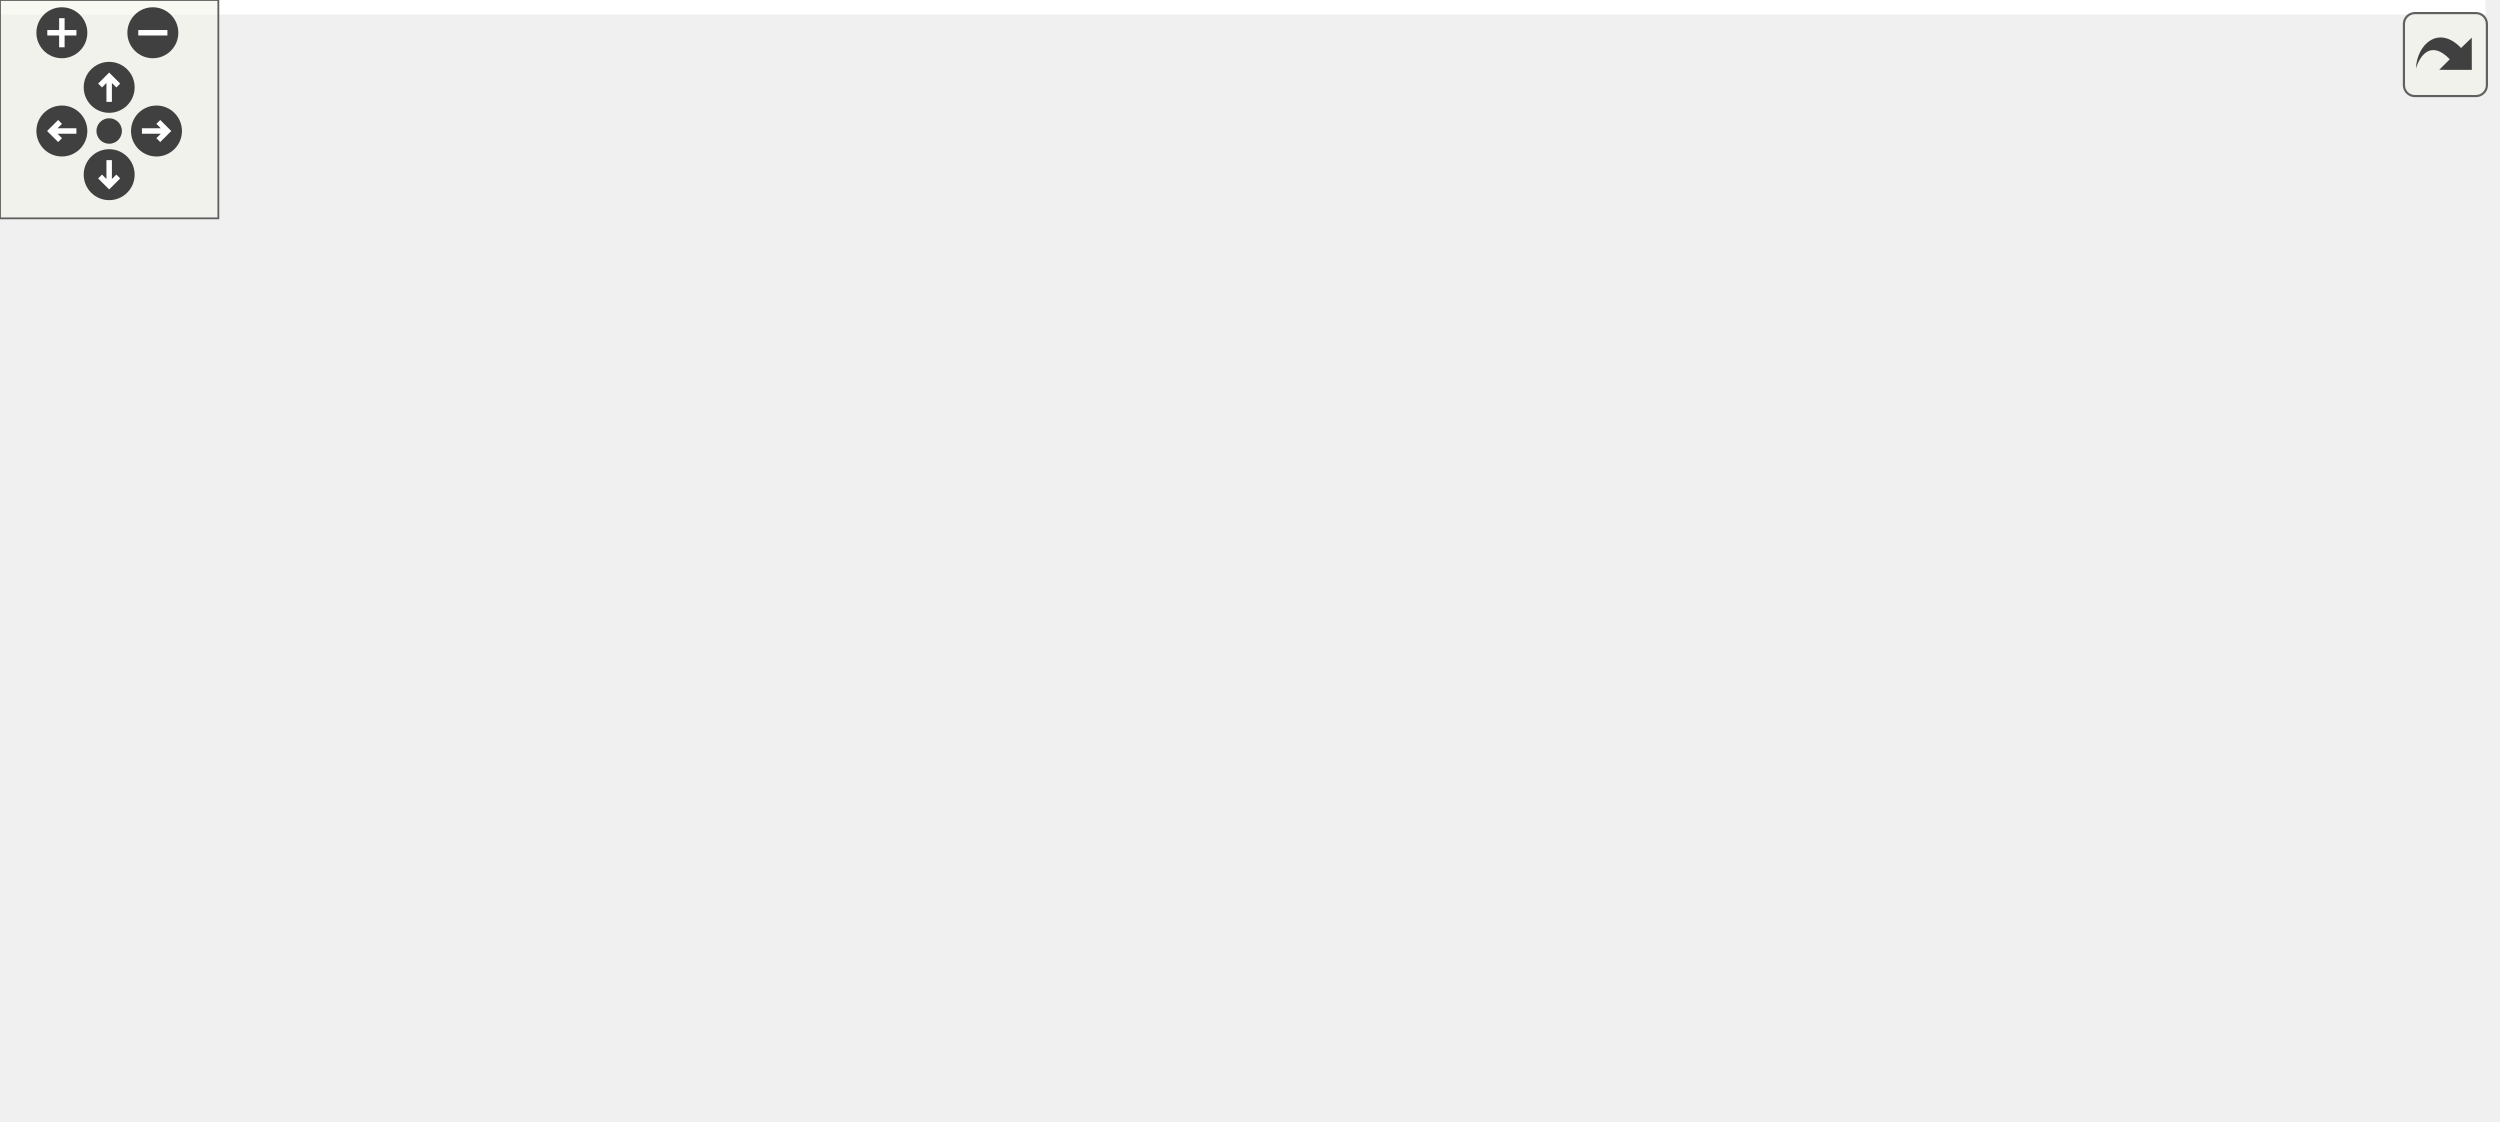
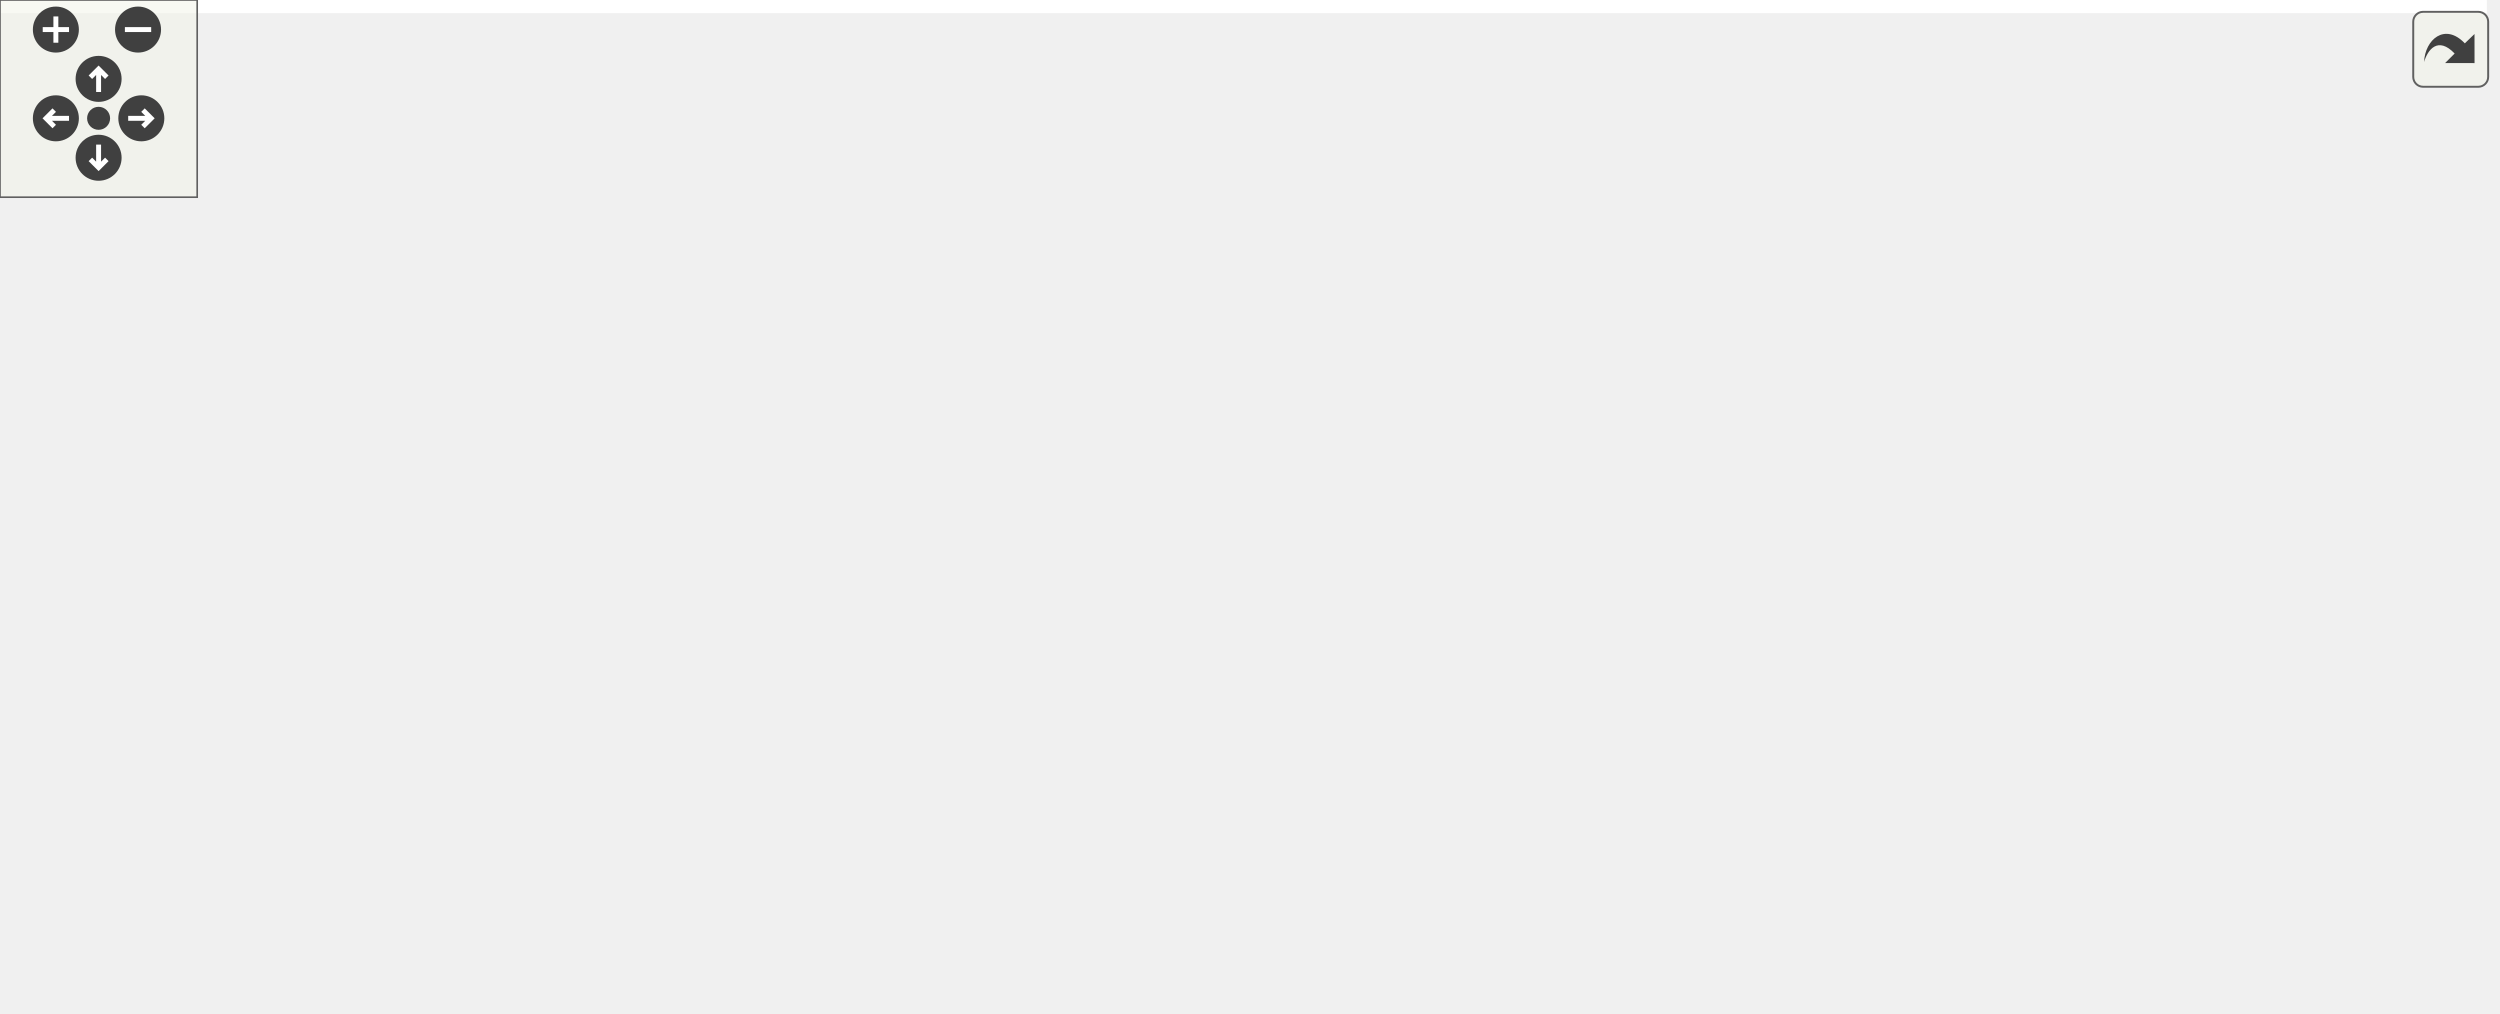
<svg xmlns="http://www.w3.org/2000/svg" xmlns:xlink="http://www.w3.org/1999/xlink" id="main" version="1.1" xml:space="preserve">
  <style type="text/css">
.edge:hover path { stroke: red; }
.edge:hover polygon { stroke: red; fill: red; }
</style>
  <defs>
    <circle id="rim" cx="0" cy="0" r="7" />
    <circle id="rim2" cx="0" cy="0" r="3.5" />
    <g id="zoomPlus">
      <use xlink:href="#rim" fill="#404040">
        <set attributeName="fill" to="#808080" begin="zoomplus.mouseover" end="zoomplus.mouseout" />
      </use>
      <path d="M-4,0h8M0,-4v8" fill="none" stroke="white" stroke-width="1.5" pointer-events="none" />
    </g>
    <g id="zoomMin">
      <use xlink:href="#rim" fill="#404040">
        <set attributeName="fill" to="#808080" begin="zoomminus.mouseover" end="zoomminus.mouseout" />
      </use>
      <path d="M-4,0h8" fill="none" stroke="white" stroke-width="1.5" pointer-events="none" />
    </g>
    <g id="dirArrow">
      <path fill="none" stroke="white" stroke-width="1.5" d="M0,-3.0v7 M-2.5,-0.5L0,-3.0L2.5,-0.5" />
    </g>
    <g id="resetDef">
      <use xlink:href="#rim2" fill="#404040">
        <set attributeName="fill" to="#808080" begin="reset.mouseover" end="reset.mouseout" />
      </use>
    </g>
  </defs>
  <svg id="graph" class="graph">
    <g id="viewport">
-       <polygon fill="white" stroke="none" points="-4,4 -4,-248 682.973,-248 682.973,4 -4,4" />
+       <polygon fill="white" stroke="none" points="-4,4 -4,-248 756.66,-248 756.66,4 -4,4" />
      <g id="node1" class="node">
-         <polygon fill="#bfbfbf" stroke="black" points="502.413,-224.5 502.413,-243.5 615.413,-243.5 615.413,-224.5 502.413,-224.5" />
-         <text text-anchor="middle" x="558.913" y="-231.5" font-family="Helvetica,sans-Serif" font-size="10.00">teensy3_morse_bsp.h</text>
+         <polygon fill="#bfbfbf" stroke="black" points="575.182,-224.5 575.182,-243.5 688.182,-243.5 688.182,-224.5 575.182,-224.5" />
+         <text text-anchor="middle" x="631.682" y="-231.5" font-family="Helvetica,sans-Serif" font-size="10.00">teensy3_morse_bsp.h</text>
      </g>
      <g id="node2" class="node">
        <g id="a_node2">
          <a xlink:href="libmorse_8h.html" target="_top" xlink:title="Morse code operations. ">
-             <polygon fill="white" stroke="black" points="108.913,-168.5 108.913,-187.5 170.913,-187.5 170.913,-168.5 108.913,-168.5" />
-             <text text-anchor="middle" x="139.913" y="-175.5" font-family="Helvetica,sans-Serif" font-size="10.00">libmorse.h</text>
+             <polygon fill="white" stroke="black" points="108.682,-168.5 108.682,-187.5 170.682,-187.5 170.682,-168.5 108.682,-168.5" />
+             <text text-anchor="middle" x="139.682" y="-175.5" font-family="Helvetica,sans-Serif" font-size="10.00">libmorse.h</text>
          </a>
        </g>
      </g>
      <g id="edge1" class="edge">
-         <path fill="none" stroke="midnightblue" d="M492.382,-224.426C400.56,-212.592 238.674,-191.728 171.007,-183.007" />
-         <polygon fill="midnightblue" stroke="midnightblue" points="492.039,-227.91 502.404,-225.717 492.934,-220.968 492.039,-227.91" />
+         <path fill="none" stroke="midnightblue" d="M564.654,-225.643C456.892,-213.816 249.268,-191.028 170.768,-182.412" />
+         <polygon fill="midnightblue" stroke="midnightblue" points="564.441,-229.141 574.763,-226.753 565.204,-222.183 564.441,-229.141" />
      </g>
      <g id="node4" class="node">
        <g id="a_node4">
          <a xlink:href="actions_8cpp.html" target="_top" xlink:title="Implementation of application-specific actions. ">
-             <polygon fill="white" stroke="black" points="485.413,-56.5 485.413,-75.5 552.413,-75.5 552.413,-56.5 485.413,-56.5" />
-             <text text-anchor="middle" x="518.913" y="-63.5" font-family="Helvetica,sans-Serif" font-size="10.00">actions.cpp</text>
-           </a>
-         </g>
-       </g>
-       <g id="edge16" class="edge">
-         <path fill="none" stroke="midnightblue" d="M554.317,-213.93C545.64,-177.92 527.161,-101.231 520.977,-75.568" />
-         <polygon fill="midnightblue" stroke="midnightblue" points="551.017,-215.173 556.762,-224.075 557.822,-213.533 551.017,-215.173" />
-       </g>
-       <g id="node6" class="node">
-         <g id="a_node6">
+             <polygon fill="white" stroke="black" points="558.182,-56.5 558.182,-75.5 625.182,-75.5 625.182,-56.5 558.182,-56.5" />
+             <text text-anchor="middle" x="591.682" y="-63.5" font-family="Helvetica,sans-Serif" font-size="10.00">actions.cpp</text>
+           </a>
+         </g>
+       </g>
+       <g id="edge17" class="edge">
+         <path fill="none" stroke="midnightblue" d="M627.087,-213.93C618.41,-177.92 599.931,-101.231 593.747,-75.568" />
+         <polygon fill="midnightblue" stroke="midnightblue" points="623.786,-215.173 629.532,-224.075 630.592,-213.533 623.786,-215.173" />
+       </g>
+       <g id="node7" class="node">
+         <g id="a_node7">
          <a xlink:href="morse__digit_8cpp.html" target="_top" xlink:title="Implementation of decimal digit to Morse code conversion. ">
-             <polygon fill="white" stroke="black" points="570.913,-56.5 570.913,-75.5 656.913,-75.5 656.913,-56.5 570.913,-56.5" />
-             <text text-anchor="middle" x="613.913" y="-63.5" font-family="Helvetica,sans-Serif" font-size="10.00">morse_digit.cpp</text>
-           </a>
-         </g>
-       </g>
-       <g id="edge17" class="edge">
-         <path fill="none" stroke="midnightblue" d="M565.077,-214.395C576.942,-178.585 602.534,-101.342 611.074,-75.568" />
-         <polygon fill="midnightblue" stroke="midnightblue" points="561.692,-213.482 561.87,-224.075 568.337,-215.683 561.692,-213.482" />
-       </g>
-       <g id="node11" class="node">
-         <g id="a_node11">
+             <polygon fill="white" stroke="black" points="643.682,-56.5 643.682,-75.5 729.682,-75.5 729.682,-56.5 643.682,-56.5" />
+             <text text-anchor="middle" x="686.682" y="-63.5" font-family="Helvetica,sans-Serif" font-size="10.00">morse_digit.cpp</text>
+           </a>
+         </g>
+       </g>
+       <g id="edge18" class="edge">
+         <path fill="none" stroke="midnightblue" d="M637.847,-214.395C649.711,-178.585 675.304,-101.342 683.843,-75.568" />
+         <polygon fill="midnightblue" stroke="midnightblue" points="634.462,-213.482 634.639,-224.075 641.107,-215.683 634.462,-213.482" />
+       </g>
+       <g id="node12" class="node">
+         <g id="a_node12">
          <a xlink:href="teensy3__morse__bsp_8cpp.html" target="_top" xlink:title="Implementation of Teensy 3.0 board support package. ">
-             <polygon fill="white" stroke="black" points="358.413,-0.5 358.413,-19.5 481.413,-19.5 481.413,-0.5 358.413,-0.5" />
-             <text text-anchor="middle" x="419.913" y="-7.5" font-family="Helvetica,sans-Serif" font-size="10.00">teensy3_morse_bsp.cpp</text>
-           </a>
-         </g>
-       </g>
-       <g id="edge18" class="edge">
-         <path fill="none" stroke="midnightblue" d="M579.661,-218.456C622.184,-186.926 711.528,-110.717 665.913,-56 642.872,-28.363 546.543,-17.649 481.486,-13.53" />
-         <polygon fill="midnightblue" stroke="midnightblue" points="577.398,-215.773 571.363,-224.482 581.511,-221.437 577.398,-215.773" />
+             <polygon fill="white" stroke="black" points="247.182,-0.5 247.182,-19.5 370.182,-19.5 370.182,-0.5 247.182,-0.5" />
+             <text text-anchor="middle" x="308.682" y="-7.5" font-family="Helvetica,sans-Serif" font-size="10.00">teensy3_morse_bsp.cpp</text>
+           </a>
+         </g>
+       </g>
+       <g id="edge19" class="edge">
+         <path fill="none" stroke="midnightblue" d="M652.474,-218.385C695.503,-186.444 786.461,-109.039 738.682,-56 714.505,-29.161 483.552,-17.241 370.465,-12.979" />
+         <polygon fill="midnightblue" stroke="midnightblue" points="650.35,-215.601 644.324,-224.316 654.469,-221.261 650.35,-215.601" />
      </g>
      <g id="node3" class="node">
        <g id="a_node3">
          <a xlink:href="actions_8h.html" target="_top" xlink:title="Application-specific actions. ">
-             <polygon fill="white" stroke="black" points="249.913,-112.5 249.913,-131.5 305.913,-131.5 305.913,-112.5 249.913,-112.5" />
-             <text text-anchor="middle" x="277.913" y="-119.5" font-family="Helvetica,sans-Serif" font-size="10.00">actions.h</text>
+             <polygon fill="white" stroke="black" points="280.682,-112.5 280.682,-131.5 336.682,-131.5 336.682,-112.5 280.682,-112.5" />
+             <text text-anchor="middle" x="308.682" y="-119.5" font-family="Helvetica,sans-Serif" font-size="10.00">actions.h</text>
          </a>
        </g>
      </g>
      <g id="edge2" class="edge">
-         <path fill="none" stroke="midnightblue" d="M171.162,-164.772C197.084,-154.629 233.275,-140.467 256.148,-131.516" />
-         <polygon fill="midnightblue" stroke="midnightblue" points="169.816,-161.54 161.779,-168.444 172.367,-168.059 169.816,-161.54" />
+         <path fill="none" stroke="midnightblue" d="M176.285,-165.304C208.129,-155.129 253.524,-140.625 282.029,-131.516" />
+         <polygon fill="midnightblue" stroke="midnightblue" points="174.921,-162.066 166.461,-168.444 177.052,-168.734 174.921,-162.066" />
+       </g>
+       <g id="node6" class="node">
+         <g id="a_node6">
+           <a xlink:href="libmorse_8cpp.html" target="_top" xlink:title="Implementation of Morse code operations. ">
+             <polygon fill="white" stroke="black" points="24.682,-56.5 24.682,-75.5 96.682,-75.5 96.682,-56.5 24.682,-56.5" />
+             <text text-anchor="middle" x="60.682" y="-63.5" font-family="Helvetica,sans-Serif" font-size="10.00">libmorse.cpp</text>
+           </a>
+         </g>
+       </g>
+       <g id="edge12" class="edge">
+         <path fill="none" stroke="midnightblue" d="M128.559,-159.911C119.839,-146.678 107.28,-127.971 95.682,-112 86.377,-99.186 75.032,-84.811 67.831,-75.832" />
+         <polygon fill="midnightblue" stroke="midnightblue" points="125.754,-162.016 134.162,-168.463 131.609,-158.18 125.754,-162.016" />
+       </g>
+       <g id="edge16" class="edge">
+         <path fill="none" stroke="midnightblue" d="M98.414,-173.94C70.034,-169.434 34.238,-158.473 15.682,-132 -3.705,-104.34 -6.315,-81.633 15.682,-56 44.882,-21.973 170.079,-13.419 247.062,-11.426" />
+         <polygon fill="midnightblue" stroke="midnightblue" points="98.106,-177.43 108.489,-175.325 99.059,-170.495 98.106,-177.43" />
+       </g>
+       <g id="node13" class="node">
+         <g id="a_node13">
+           <a xlink:href="pda_8h.html" target="_top" xlink:title="Personal Digital Assistant functions. ">
+             <polygon fill="white" stroke="black" points="143.182,-112.5 143.182,-131.5 184.182,-131.5 184.182,-112.5 143.182,-112.5" />
+             <text text-anchor="middle" x="163.682" y="-119.5" font-family="Helvetica,sans-Serif" font-size="10.00">pda.h</text>
+           </a>
+         </g>
+       </g>
+       <g id="edge13" class="edge">
+         <path fill="none" stroke="midnightblue" d="M147.82,-158.69C151.865,-149.589 156.565,-139.014 159.793,-131.751" />
+         <polygon fill="midnightblue" stroke="midnightblue" points="144.508,-157.523 143.645,-168.083 150.905,-160.366 144.508,-157.523" />
+       </g>
+       <g id="node14" class="node">
+         <g id="a_node14">
+           <a xlink:href="sound_8cpp.html" target="_top" xlink:title="Implementation of PWM sound effects. ">
+             <polygon fill="white" stroke="black" points="24.682,-112.5 24.682,-131.5 86.682,-131.5 86.682,-112.5 24.682,-112.5" />
+             <text text-anchor="middle" x="55.682" y="-119.5" font-family="Helvetica,sans-Serif" font-size="10.00">sound.cpp</text>
+           </a>
+         </g>
+       </g>
+       <g id="edge15" class="edge">
+         <path fill="none" stroke="midnightblue" d="M117.75,-162.901C102.347,-152.999 82.236,-140.071 69.145,-131.655" />
+         <polygon fill="midnightblue" stroke="midnightblue" points="115.882,-165.86 126.186,-168.324 119.667,-159.972 115.882,-165.86" />
+       </g>
+       <g id="edge3" class="edge">
+         <path fill="none" stroke="midnightblue" d="M346.919,-114.086C394.319,-105.457 477.55,-90.111 548.682,-76 551.675,-75.406 554.782,-74.778 557.895,-74.142" />
+         <polygon fill="midnightblue" stroke="midnightblue" points="346.013,-110.693 336.8,-115.925 347.265,-117.581 346.013,-110.693" />
      </g>
      <g id="node5" class="node">
        <g id="a_node5">
-           <a xlink:href="libmorse_8cpp.html" target="_top" xlink:title="Implementation of Morse code operations. ">
-             <polygon fill="white" stroke="black" points="24.913,-56.5 24.913,-75.5 96.913,-75.5 96.913,-56.5 24.913,-56.5" />
-             <text text-anchor="middle" x="60.913" y="-63.5" font-family="Helvetica,sans-Serif" font-size="10.00">libmorse.cpp</text>
-           </a>
-         </g>
-       </g>
-       <g id="edge11" class="edge">
-         <path fill="none" stroke="midnightblue" d="M128.79,-159.911C120.069,-146.678 107.51,-127.971 95.913,-112 86.608,-99.186 75.262,-84.811 68.061,-75.832" />
-         <polygon fill="midnightblue" stroke="midnightblue" points="125.984,-162.016 134.392,-168.463 131.84,-158.18 125.984,-162.016" />
-       </g>
-       <g id="edge15" class="edge">
-         <path fill="none" stroke="midnightblue" d="M98.645,-173.94C70.264,-169.434 34.468,-158.473 15.913,-132 -3.475,-104.34 -6.611,-81.172 15.913,-56 38.295,-30.986 250.536,-18.298 358.082,-13.43" />
-         <polygon fill="midnightblue" stroke="midnightblue" points="98.336,-177.43 108.72,-175.325 99.289,-170.495 98.336,-177.43" />
-       </g>
-       <g id="node12" class="node">
-         <g id="a_node12">
-           <a xlink:href="pda_8h.html" target="_top" xlink:title="Personal Digital Assistant functions. ">
-             <polygon fill="white" stroke="black" points="143.413,-112.5 143.413,-131.5 184.413,-131.5 184.413,-112.5 143.413,-112.5" />
-             <text text-anchor="middle" x="163.913" y="-119.5" font-family="Helvetica,sans-Serif" font-size="10.00">pda.h</text>
-           </a>
-         </g>
-       </g>
-       <g id="edge12" class="edge">
-         <path fill="none" stroke="midnightblue" d="M148.051,-158.69C152.095,-149.589 156.795,-139.014 160.023,-131.751" />
-         <polygon fill="midnightblue" stroke="midnightblue" points="144.739,-157.523 143.876,-168.083 151.136,-160.366 144.739,-157.523" />
-       </g>
-       <g id="node13" class="node">
-         <g id="a_node13">
-           <a xlink:href="sound_8cpp.html" target="_top" xlink:title="Implementation of PWM sound effects. ">
-             <polygon fill="white" stroke="black" points="24.913,-112.5 24.913,-131.5 86.913,-131.5 86.913,-112.5 24.913,-112.5" />
-             <text text-anchor="middle" x="55.913" y="-119.5" font-family="Helvetica,sans-Serif" font-size="10.00">sound.cpp</text>
-           </a>
-         </g>
-       </g>
-       <g id="edge14" class="edge">
-         <path fill="none" stroke="midnightblue" d="M117.98,-162.901C102.577,-152.999 82.467,-140.071 69.375,-131.655" />
-         <polygon fill="midnightblue" stroke="midnightblue" points="116.112,-165.86 126.417,-168.324 119.897,-159.972 116.112,-165.86" />
-       </g>
-       <g id="edge3" class="edge">
-         <path fill="none" stroke="midnightblue" d="M316.03,-112.459C362.61,-102.022 440.698,-84.525 485.186,-74.557" />
-         <polygon fill="midnightblue" stroke="midnightblue" points="315.023,-109.098 306.03,-114.7 316.553,-115.929 315.023,-109.098" />
+           <a xlink:href="didah_8ino.html" target="_top" xlink:title="Top-level entry points for the Morse code PDA/Application. ">
+             <polygon fill="white" stroke="black" points="373.682,-56.5 373.682,-75.5 429.682,-75.5 429.682,-56.5 373.682,-56.5" />
+             <text text-anchor="middle" x="401.682" y="-63.5" font-family="Helvetica,sans-Serif" font-size="10.00">didah.ino</text>
+           </a>
+         </g>
      </g>
      <g id="edge4" class="edge">
-         <path fill="none" stroke="midnightblue" d="M239.693,-111.489C198.858,-101.327 134.708,-85.364 95.376,-75.576" />
-         <polygon fill="midnightblue" stroke="midnightblue" points="238.994,-114.922 249.544,-113.94 240.685,-108.129 238.994,-114.922" />
+         <path fill="none" stroke="midnightblue" d="M332.488,-107.177C349.601,-97.241 372.147,-84.149 386.777,-75.654" />
+         <polygon fill="midnightblue" stroke="midnightblue" points="330.515,-104.276 323.624,-112.324 334.03,-110.329 330.515,-104.276" />
      </g>
      <g id="edge5" class="edge">
-         <path fill="none" stroke="midnightblue" d="M316.071,-115.13C370.616,-106.7 474.006,-90.571 561.913,-76 564.805,-75.521 567.787,-75.02 570.79,-74.512" />
-         <polygon fill="midnightblue" stroke="midnightblue" points="315.5,-111.677 306.151,-116.662 316.568,-118.595 315.5,-111.677" />
-       </g>
-       <g id="node7" class="node">
-         <g id="a_node7">
-           <a xlink:href="morse__token_8cpp.html" target="_top" xlink:title="Implementation of Morse code operations. ">
-             <polygon fill="white" stroke="black" points="184.913,-56.5 184.913,-75.5 276.913,-75.5 276.913,-56.5 184.913,-56.5" />
-             <text text-anchor="middle" x="230.913" y="-63.5" font-family="Helvetica,sans-Serif" font-size="10.00">morse_token.cpp</text>
-           </a>
-         </g>
+         <path fill="none" stroke="midnightblue" d="M270.366,-112.657C223.028,-102.349 143.091,-84.944 96.793,-74.863" />
+         <polygon fill="midnightblue" stroke="midnightblue" points="269.718,-116.098 280.233,-114.806 271.207,-109.258 269.718,-116.098" />
      </g>
      <g id="edge6" class="edge">
-         <path fill="none" stroke="midnightblue" d="M263.492,-104.431C255.255,-94.967 245.259,-83.483 238.529,-75.751" />
-         <polygon fill="midnightblue" stroke="midnightblue" points="260.946,-106.838 270.152,-112.083 266.226,-102.242 260.946,-106.838" />
+         <path fill="none" stroke="midnightblue" d="M347.024,-116.14C408.022,-108.31 530.882,-92.142 634.682,-76 637.579,-75.549 640.564,-75.071 643.571,-74.579" />
+         <polygon fill="midnightblue" stroke="midnightblue" points="346.549,-112.672 337.074,-117.413 347.437,-119.615 346.549,-112.672" />
      </g>
      <g id="node8" class="node">
        <g id="a_node8">
-           <a xlink:href="pda_8cpp.html" target="_top" xlink:title="Implementation of Personal Digital Assistant functions. ">
-             <polygon fill="white" stroke="black" points="115.413,-56.5 115.413,-75.5 166.413,-75.5 166.413,-56.5 115.413,-56.5" />
-             <text text-anchor="middle" x="140.913" y="-63.5" font-family="Helvetica,sans-Serif" font-size="10.00">pda.cpp</text>
+           <a xlink:href="morse__token_8cpp.html" target="_top" xlink:title="Implementation of Morse code operations. ">
+             <polygon fill="white" stroke="black" points="447.682,-56.5 447.682,-75.5 539.682,-75.5 539.682,-56.5 447.682,-56.5" />
+             <text text-anchor="middle" x="493.682" y="-63.5" font-family="Helvetica,sans-Serif" font-size="10.00">morse_token.cpp</text>
          </a>
        </g>
      </g>
      <g id="edge7" class="edge">
-         <path fill="none" stroke="midnightblue" d="M246.89,-108.772C221.156,-98.629 185.227,-84.467 162.519,-75.516" />
-         <polygon fill="midnightblue" stroke="midnightblue" points="245.618,-112.033 256.205,-112.444 248.185,-105.52 245.618,-112.033" />
+         <path fill="none" stroke="midnightblue" d="M346.61,-109.929C381.511,-99.742 432.546,-84.845 464.402,-75.547" />
+         <polygon fill="midnightblue" stroke="midnightblue" points="345.398,-106.637 336.78,-112.799 347.36,-113.356 345.398,-106.637" />
      </g>
      <g id="node9" class="node">
        <g id="a_node9">
-           <a xlink:href="stack_8cpp.html" target="_top" xlink:title="Implementation of Stack-related convenience functions. ">
-             <polygon fill="white" stroke="black" points="295.413,-56.5 295.413,-75.5 354.413,-75.5 354.413,-56.5 295.413,-56.5" />
-             <text text-anchor="middle" x="324.913" y="-63.5" font-family="Helvetica,sans-Serif" font-size="10.00">stack.cpp</text>
+           <a xlink:href="pda_8cpp.html" target="_top" xlink:title="Implementation of Personal Digital Assistant functions. ">
+             <polygon fill="white" stroke="black" points="115.182,-56.5 115.182,-75.5 166.182,-75.5 166.182,-56.5 115.182,-56.5" />
+             <text text-anchor="middle" x="140.682" y="-63.5" font-family="Helvetica,sans-Serif" font-size="10.00">pda.cpp</text>
          </a>
        </g>
      </g>
      <g id="edge8" class="edge">
-         <path fill="none" stroke="midnightblue" d="M292.333,-104.431C300.571,-94.967 310.567,-83.483 317.296,-75.751" />
-         <polygon fill="midnightblue" stroke="midnightblue" points="289.599,-102.242 285.674,-112.083 294.879,-106.838 289.599,-102.242" />
+         <path fill="none" stroke="midnightblue" d="M272.205,-109.275C240.244,-99.002 194.604,-84.332 166.351,-75.251" />
+         <polygon fill="midnightblue" stroke="midnightblue" points="271.471,-112.715 282.062,-112.444 273.613,-106.051 271.471,-112.715" />
      </g>
      <g id="node10" class="node">
        <g id="a_node10">
+           <a xlink:href="stack_8cpp.html" target="_top" xlink:title="Implementation of Stack-related convenience functions. ">
+             <polygon fill="white" stroke="black" points="184.182,-56.5 184.182,-75.5 243.182,-75.5 243.182,-56.5 184.182,-56.5" />
+             <text text-anchor="middle" x="213.682" y="-63.5" font-family="Helvetica,sans-Serif" font-size="10.00">stack.cpp</text>
+           </a>
+         </g>
+       </g>
+       <g id="edge9" class="edge">
+         <path fill="none" stroke="midnightblue" d="M284.365,-107.177C266.883,-97.241 243.852,-84.149 228.908,-75.654" />
+         <polygon fill="midnightblue" stroke="midnightblue" points="282.996,-110.425 293.419,-112.324 286.455,-104.339 282.996,-110.425" />
+       </g>
+       <g id="node11" class="node">
+         <g id="a_node11">
          <a xlink:href="voltage__monitor_8h.html" target="_top" xlink:title="Trivial co-routine to gather and filter ADC samples. ">
-             <polygon fill="white" stroke="black" points="372.913,-56.5 372.913,-75.5 466.913,-75.5 466.913,-56.5 372.913,-56.5" />
-             <text text-anchor="middle" x="419.913" y="-63.5" font-family="Helvetica,sans-Serif" font-size="10.00">voltage_monitor.h</text>
-           </a>
-         </g>
-       </g>
-       <g id="edge9" class="edge">
-         <path fill="none" stroke="midnightblue" d="M310.068,-108.772C336.741,-98.629 373.981,-84.467 397.518,-75.516" />
-         <polygon fill="midnightblue" stroke="midnightblue" points="308.516,-105.618 300.413,-112.444 311.004,-112.16 308.516,-105.618" />
+             <polygon fill="white" stroke="black" points="261.682,-56.5 261.682,-75.5 355.682,-75.5 355.682,-56.5 261.682,-56.5" />
+             <text text-anchor="middle" x="308.682" y="-63.5" font-family="Helvetica,sans-Serif" font-size="10.00">voltage_monitor.h</text>
+           </a>
+         </g>
      </g>
      <g id="edge10" class="edge">
-         <path fill="none" stroke="midnightblue" d="M419.913,-45.804C419.913,-36.91 419.913,-26.78 419.913,-19.751" />
-         <polygon fill="midnightblue" stroke="midnightblue" points="416.413,-46.083 419.913,-56.083 423.413,-46.083 416.413,-46.083" />
-       </g>
-       <g id="edge13" class="edge">
-         <path fill="none" stroke="midnightblue" d="M156.114,-102.69C152.238,-93.589 147.733,-83.014 144.64,-75.751" />
-         <polygon fill="midnightblue" stroke="midnightblue" points="152.976,-104.254 160.115,-112.083 159.416,-101.511 152.976,-104.254" />
+         <path fill="none" stroke="midnightblue" d="M308.682,-101.805C308.682,-92.91 308.682,-82.78 308.682,-75.751" />
+         <polygon fill="midnightblue" stroke="midnightblue" points="305.182,-102.083 308.682,-112.083 312.182,-102.083 305.182,-102.083" />
+       </g>
+       <g id="edge11" class="edge">
+         <path fill="none" stroke="midnightblue" d="M308.682,-45.804C308.682,-36.91 308.682,-26.78 308.682,-19.751" />
+         <polygon fill="midnightblue" stroke="midnightblue" points="305.182,-46.083 308.682,-56.083 312.182,-46.083 305.182,-46.083" />
+       </g>
+       <g id="edge14" class="edge">
+         <path fill="none" stroke="midnightblue" d="M155.883,-102.69C152.007,-93.589 147.503,-83.014 144.41,-75.751" />
+         <polygon fill="midnightblue" stroke="midnightblue" points="152.745,-104.254 159.884,-112.083 159.186,-101.511 152.745,-104.254" />
      </g>
    </g>
  </svg>
  <g id="navigator" transform="translate(0 0)" fill="#404254">
    <rect fill="#f2f5e9" fill-opacity="0.5" stroke="#606060" stroke-width=".5" x="0" y="0" width="60" height="60" />
    <use id="zoomplus" xlink:href="#zoomPlus" x="17" y="9" />
    <use id="zoomminus" xlink:href="#zoomMin" x="42" y="9" />
    <use id="reset" xlink:href="#resetDef" x="30" y="36" />
    <g id="arrowUp" xlink:href="#dirArrow" transform="translate(30 24)">
      <use xlink:href="#rim" fill="#404040">
        <set attributeName="fill" to="#808080" begin="arrowUp.mouseover" end="arrowUp.mouseout" />
      </use>
      <path fill="none" stroke="white" stroke-width="1.5" d="M0,-3.0v7 M-2.5,-0.5L0,-3.0L2.5,-0.5" />
    </g>
    <g id="arrowRight" xlink:href="#dirArrow" transform="rotate(90) translate(36 -43)">
      <use xlink:href="#rim" fill="#404040">
        <set attributeName="fill" to="#808080" begin="arrowRight.mouseover" end="arrowRight.mouseout" />
      </use>
      <path fill="none" stroke="white" stroke-width="1.5" d="M0,-3.0v7 M-2.5,-0.5L0,-3.0L2.5,-0.5" />
    </g>
    <g id="arrowDown" xlink:href="#dirArrow" transform="rotate(180) translate(-30 -48)">
      <use xlink:href="#rim" fill="#404040">
        <set attributeName="fill" to="#808080" begin="arrowDown.mouseover" end="arrowDown.mouseout" />
      </use>
      <path fill="none" stroke="white" stroke-width="1.5" d="M0,-3.0v7 M-2.5,-0.5L0,-3.0L2.5,-0.5" />
    </g>
    <g id="arrowLeft" xlink:href="#dirArrow" transform="rotate(270) translate(-36 17)">
      <use xlink:href="#rim" fill="#404040">
        <set attributeName="fill" to="#808080" begin="arrowLeft.mouseover" end="arrowLeft.mouseout" />
      </use>
      <path fill="none" stroke="white" stroke-width="1.5" d="M0,-3.0v7 M-2.5,-0.5L0,-3.0L2.5,-0.5" />
    </g>
  </g>
  <svg viewBox="0 0 15 15" width="100%" height="30px" preserveAspectRatio="xMaxYMin meet">
    <g id="arrow_out" transform="scale(0.3 0.3)">
      <a xlink:href="teensy3__morse__bsp_8h__dep__incl_org.svg" target="_base">
        <rect id="button" ry="5" rx="5" y="6" x="6" height="38" width="38" fill="#f2f5e9" fill-opacity="0.5" stroke="#606060" stroke-width="1.0" />
        <path id="arrow" d="M 11.5,31.437 C 11.94,20.098 22.043,11.323 32.159,21.979 L 37.069,17.246 C 37.069,17.246 37.088,32 37.088,32 L 22.16,31.978 C 22.16,31.978 26.998,27.14 26.998,27.14 C 18.529,18.264 13.292,25.23 11.5,31.437 z" style="fill:#404040;" />
      </a>
    </g>
  </svg>
</svg>
